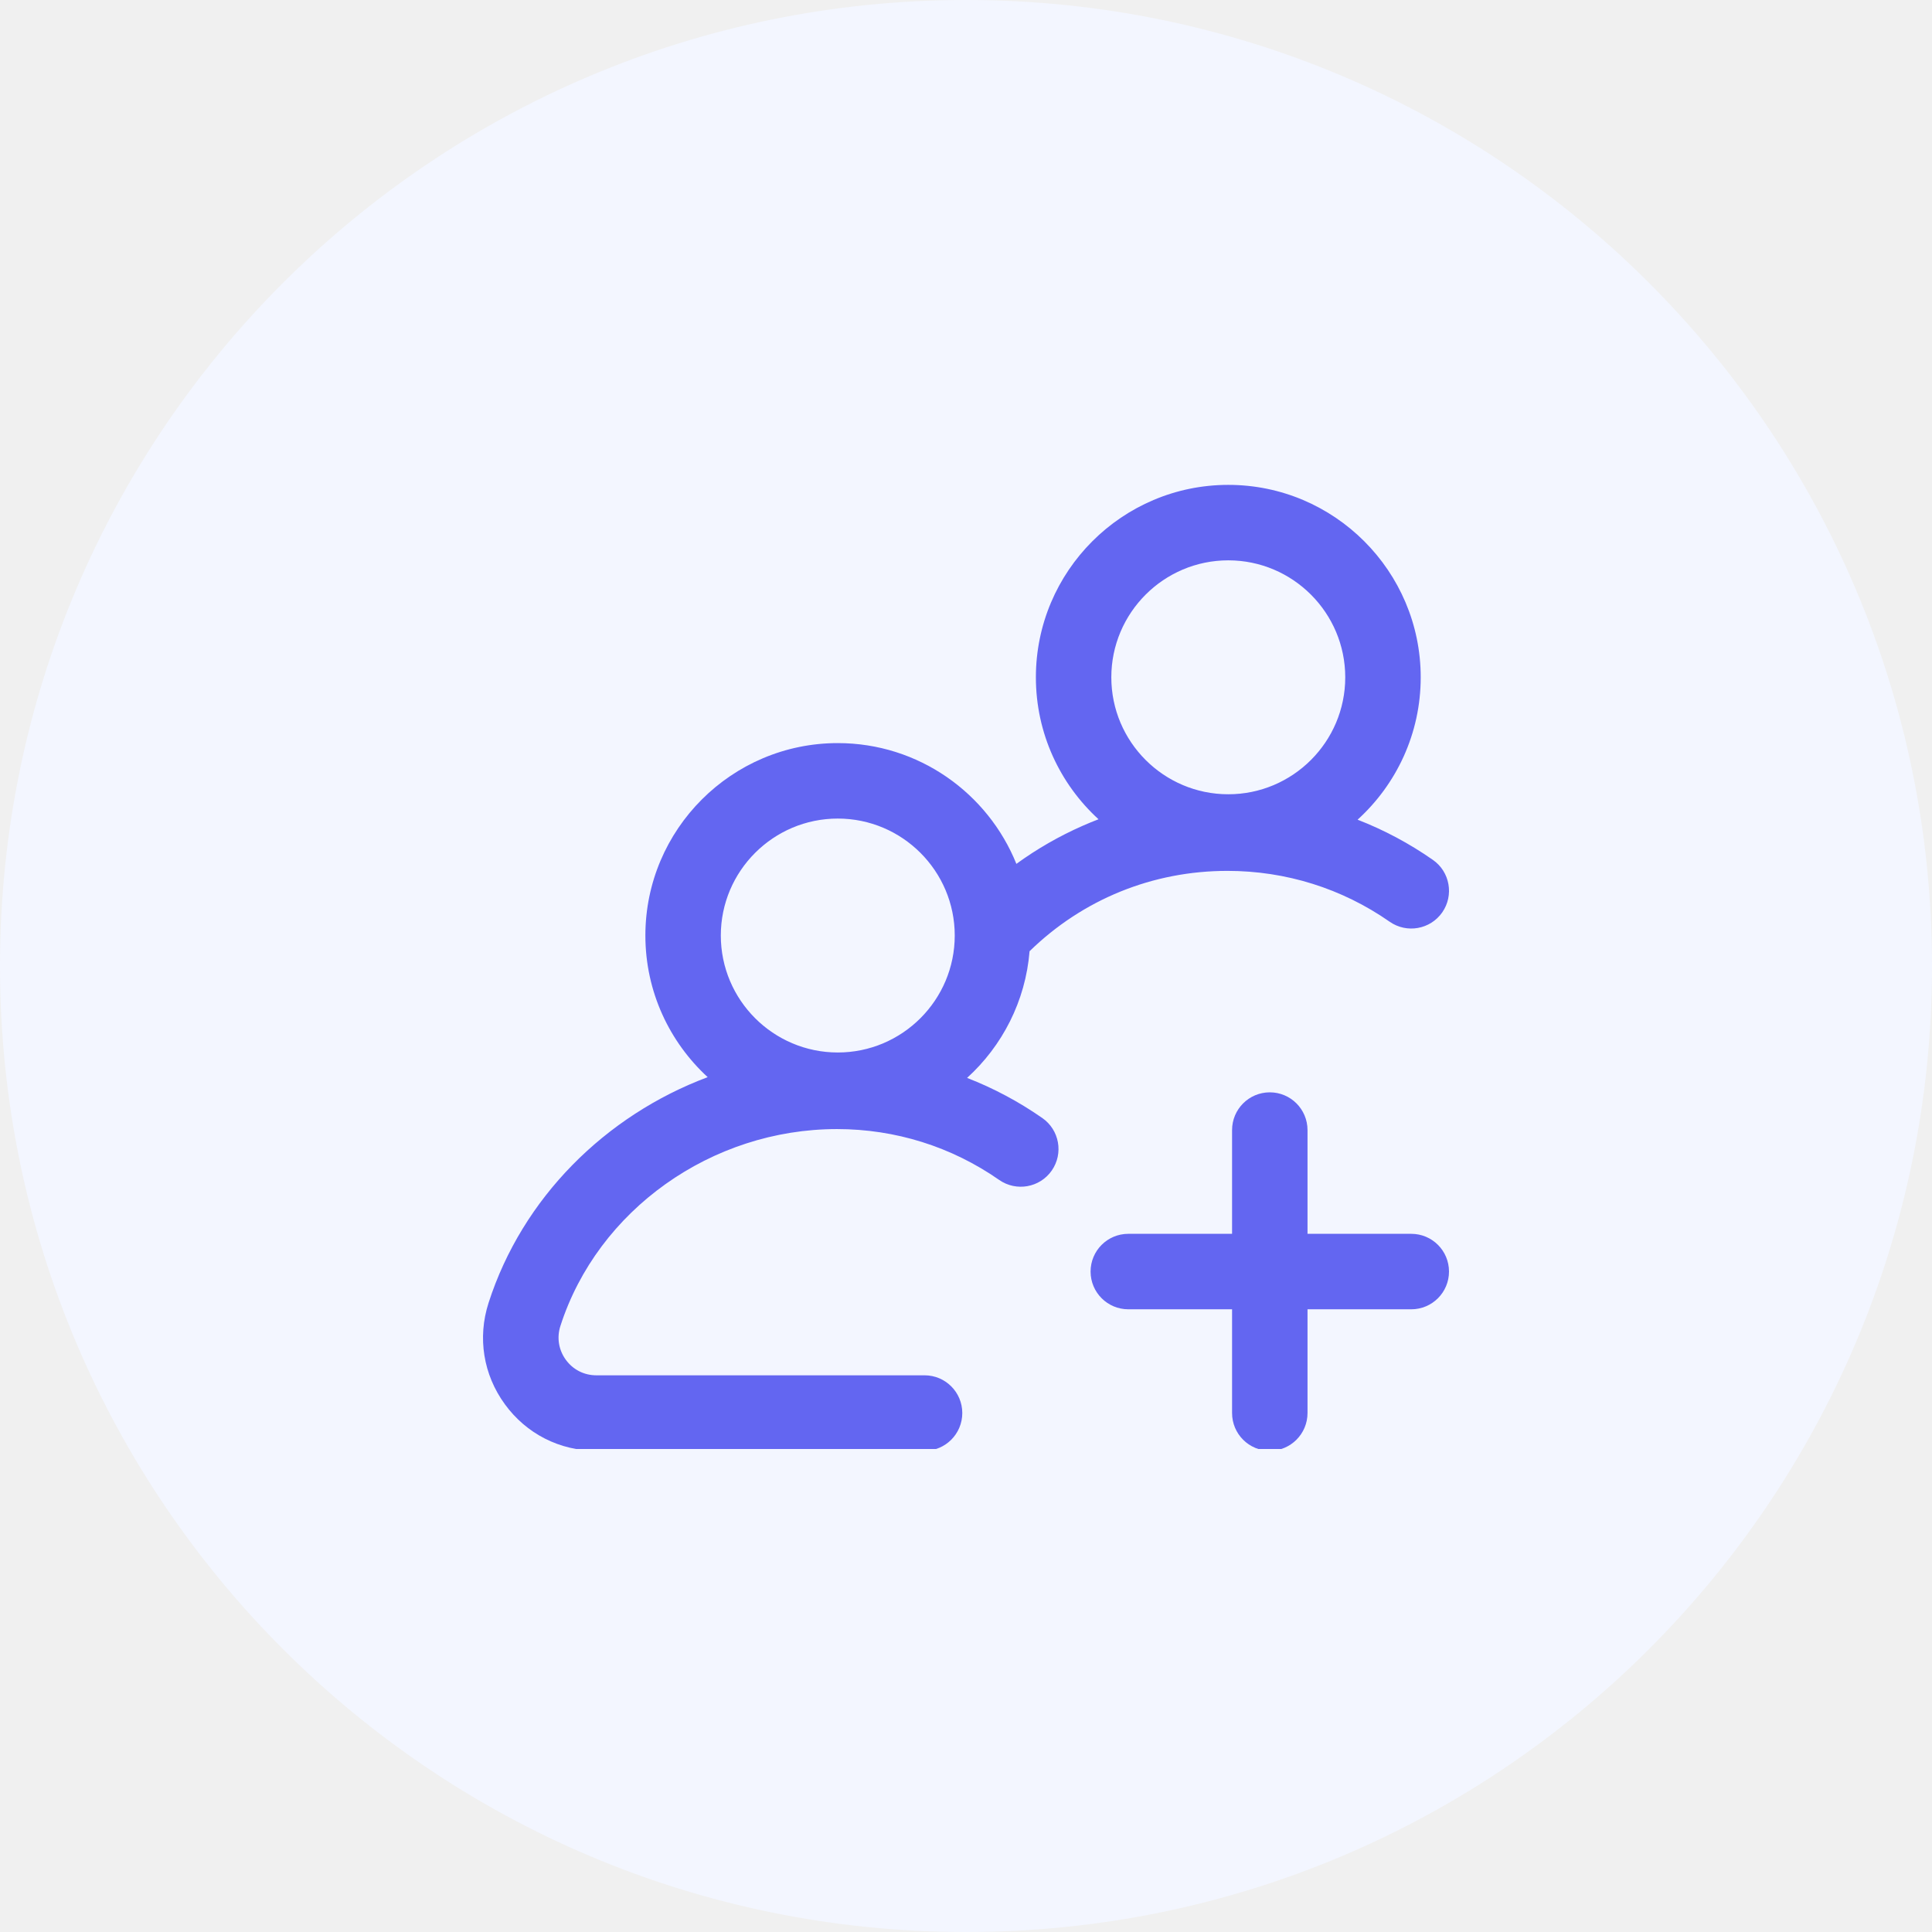
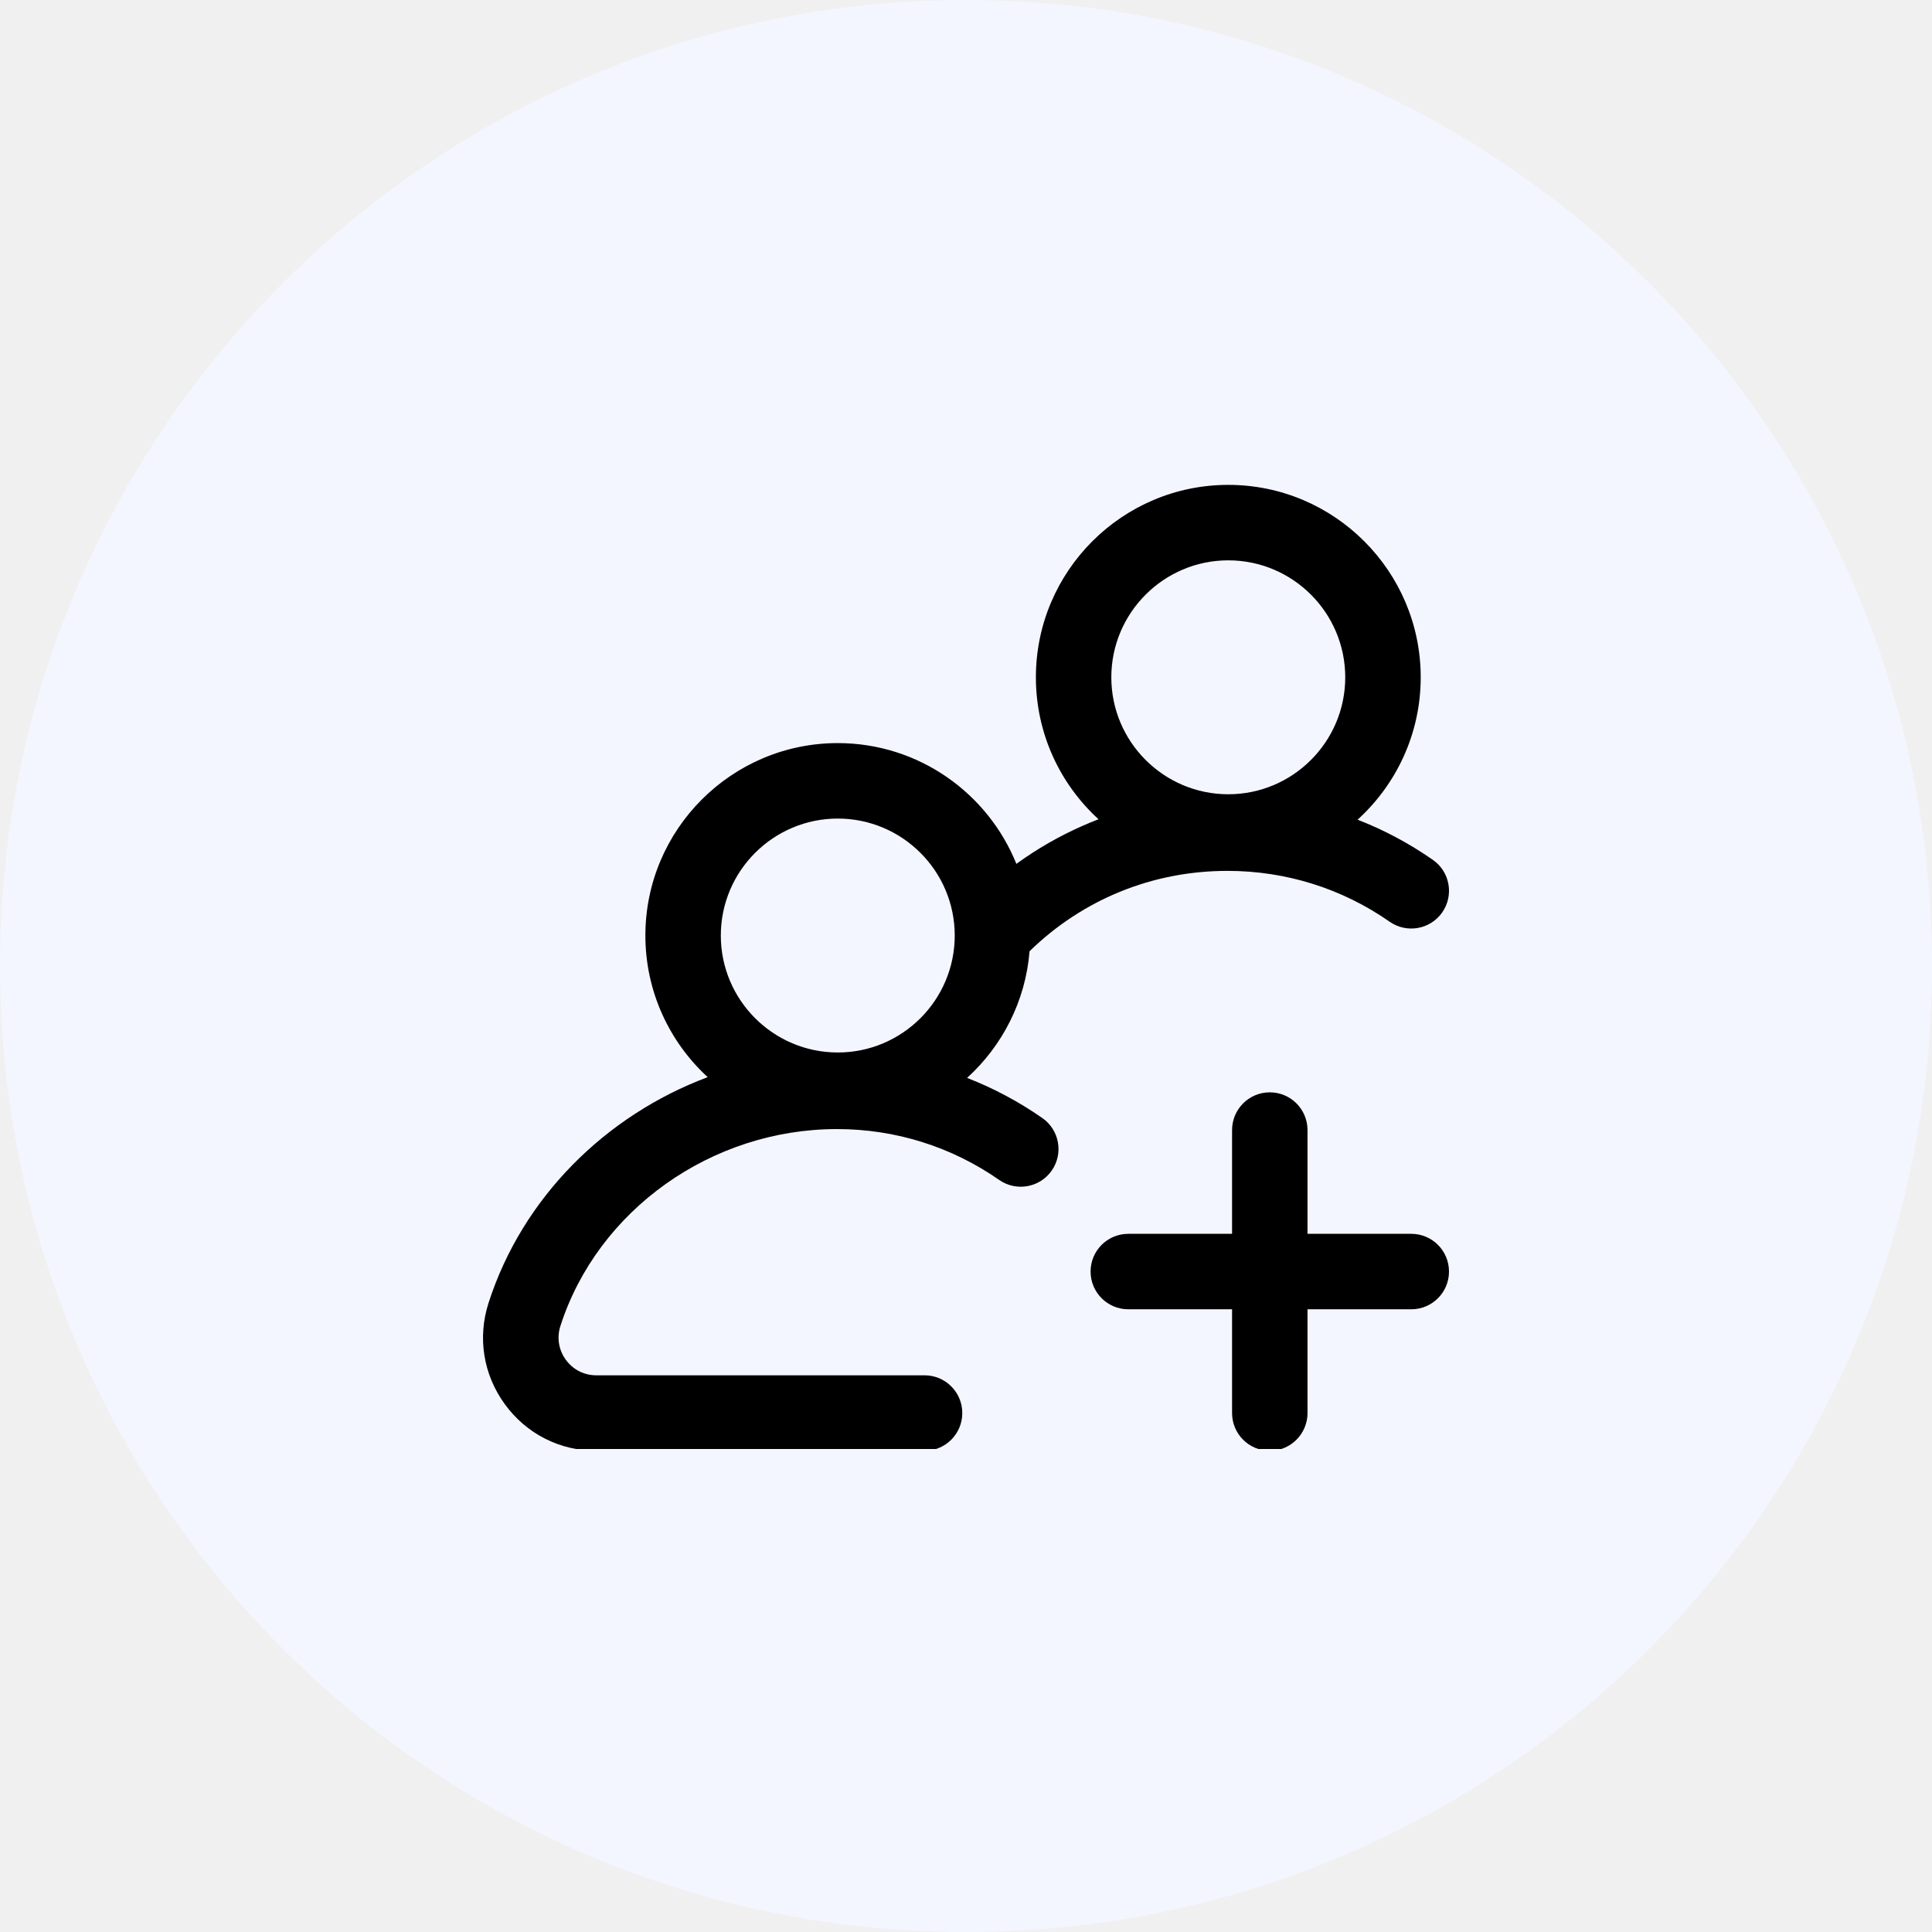
<svg xmlns="http://www.w3.org/2000/svg" width="64" height="64" viewBox="0 0 64 64" fill="none">
  <rect width="64" height="64" rx="32" fill="#F3F6FF" />
  <g clip-path="url(#clip0_4424_20705)">
-     <path d="M34.529 37.037C33.747 36.492 32.911 36.047 32.036 35.707C33.2 34.649 33.971 33.168 34.106 31.51C35.87 29.791 38.182 28.849 40.661 28.849C42.597 28.849 44.455 29.431 46.035 30.534C46.602 30.929 47.38 30.79 47.776 30.224C48.17 29.657 48.032 28.878 47.465 28.484C46.683 27.938 45.847 27.493 44.972 27.153C46.256 25.986 47.063 24.304 47.063 22.437C47.063 18.922 44.203 16.062 40.689 16.062C37.174 16.062 34.315 18.922 34.315 22.437C34.315 24.296 35.115 25.973 36.39 27.139C36.215 27.206 36.042 27.277 35.87 27.353C35.088 27.697 34.352 28.12 33.669 28.617C32.725 26.274 30.429 24.616 27.753 24.616C24.238 24.616 21.379 27.476 21.379 30.99C21.379 32.845 22.175 34.516 23.443 35.682C20.052 36.952 17.303 39.681 16.184 43.16C15.813 44.314 16.01 45.538 16.724 46.517C17.437 47.497 18.542 48.059 19.754 48.059H30.628C31.318 48.059 31.877 47.499 31.877 46.809C31.877 46.118 31.318 45.559 30.628 45.559H19.754C19.35 45.559 18.982 45.372 18.744 45.045C18.506 44.718 18.44 44.31 18.564 43.925C19.799 40.085 23.567 37.402 27.726 37.402C29.661 37.402 31.519 37.985 33.099 39.087C33.666 39.482 34.445 39.343 34.84 38.777C35.234 38.211 35.096 37.432 34.529 37.037ZM40.689 18.562C42.825 18.562 44.563 20.3 44.563 22.437C44.563 24.573 42.825 26.311 40.689 26.311C38.552 26.311 36.814 24.573 36.814 22.437C36.814 20.3 38.552 18.562 40.689 18.562ZM27.753 27.116C29.889 27.116 31.627 28.854 31.627 30.99C31.627 33.127 29.889 34.865 27.753 34.865C25.616 34.865 23.878 33.127 23.878 30.99C23.878 28.854 25.616 27.116 27.753 27.116ZM48 42.122C48 42.812 47.441 43.372 46.75 43.372H43.313V46.809C43.313 47.499 42.754 48.059 42.064 48.059C41.373 48.059 40.814 47.499 40.814 46.809V43.372H37.377C36.686 43.372 36.127 42.812 36.127 42.122C36.127 41.431 36.686 40.872 37.377 40.872H40.814V37.435C40.814 36.745 41.373 36.185 42.064 36.185C42.754 36.185 43.313 36.745 43.313 37.435V40.872H46.75C47.441 40.872 48 41.431 48 42.122Z" fill="#6366F1" />
+     <path d="M34.529 37.037C33.747 36.492 32.911 36.047 32.036 35.707C33.2 34.649 33.971 33.168 34.106 31.51C35.87 29.791 38.182 28.849 40.661 28.849C42.597 28.849 44.455 29.431 46.035 30.534C46.602 30.929 47.38 30.79 47.776 30.224C48.17 29.657 48.032 28.878 47.465 28.484C46.683 27.938 45.847 27.493 44.972 27.153C46.256 25.986 47.063 24.304 47.063 22.437C47.063 18.922 44.203 16.062 40.689 16.062C37.174 16.062 34.315 18.922 34.315 22.437C34.315 24.296 35.115 25.973 36.39 27.139C36.215 27.206 36.042 27.277 35.87 27.353C35.088 27.697 34.352 28.12 33.669 28.617C32.725 26.274 30.429 24.616 27.753 24.616C24.238 24.616 21.379 27.476 21.379 30.99C21.379 32.845 22.175 34.516 23.443 35.682C20.052 36.952 17.303 39.681 16.184 43.16C15.813 44.314 16.01 45.538 16.724 46.517C17.437 47.497 18.542 48.059 19.754 48.059H30.628C31.318 48.059 31.877 47.499 31.877 46.809C31.877 46.118 31.318 45.559 30.628 45.559H19.754C19.35 45.559 18.982 45.372 18.744 45.045C18.506 44.718 18.44 44.31 18.564 43.925C19.799 40.085 23.567 37.402 27.726 37.402C29.661 37.402 31.519 37.985 33.099 39.087C33.666 39.482 34.445 39.343 34.84 38.777C35.234 38.211 35.096 37.432 34.529 37.037ZM40.689 18.562C42.825 18.562 44.563 20.3 44.563 22.437C44.563 24.573 42.825 26.311 40.689 26.311C38.552 26.311 36.814 24.573 36.814 22.437C36.814 20.3 38.552 18.562 40.689 18.562ZM27.753 27.116C29.889 27.116 31.627 28.854 31.627 30.99C31.627 33.127 29.889 34.865 27.753 34.865C25.616 34.865 23.878 33.127 23.878 30.99C23.878 28.854 25.616 27.116 27.753 27.116ZM48 42.122C48 42.812 47.441 43.372 46.75 43.372H43.313V46.809C43.313 47.499 42.754 48.059 42.064 48.059C41.373 48.059 40.814 47.499 40.814 46.809V43.372H37.377C36.686 43.372 36.127 42.812 36.127 42.122C36.127 41.431 36.686 40.872 37.377 40.872H40.814V37.435C40.814 36.745 41.373 36.185 42.064 36.185C42.754 36.185 43.313 36.745 43.313 37.435V40.872H46.75C47.441 40.872 48 41.431 48 42.122Z" fill="currentColor" />
  </g>
  <defs>
    <clipPath id="clip0_4424_20705">
      <rect width="32" height="32" fill="white" transform="translate(16 16)" />
    </clipPath>
  </defs>
</svg>
